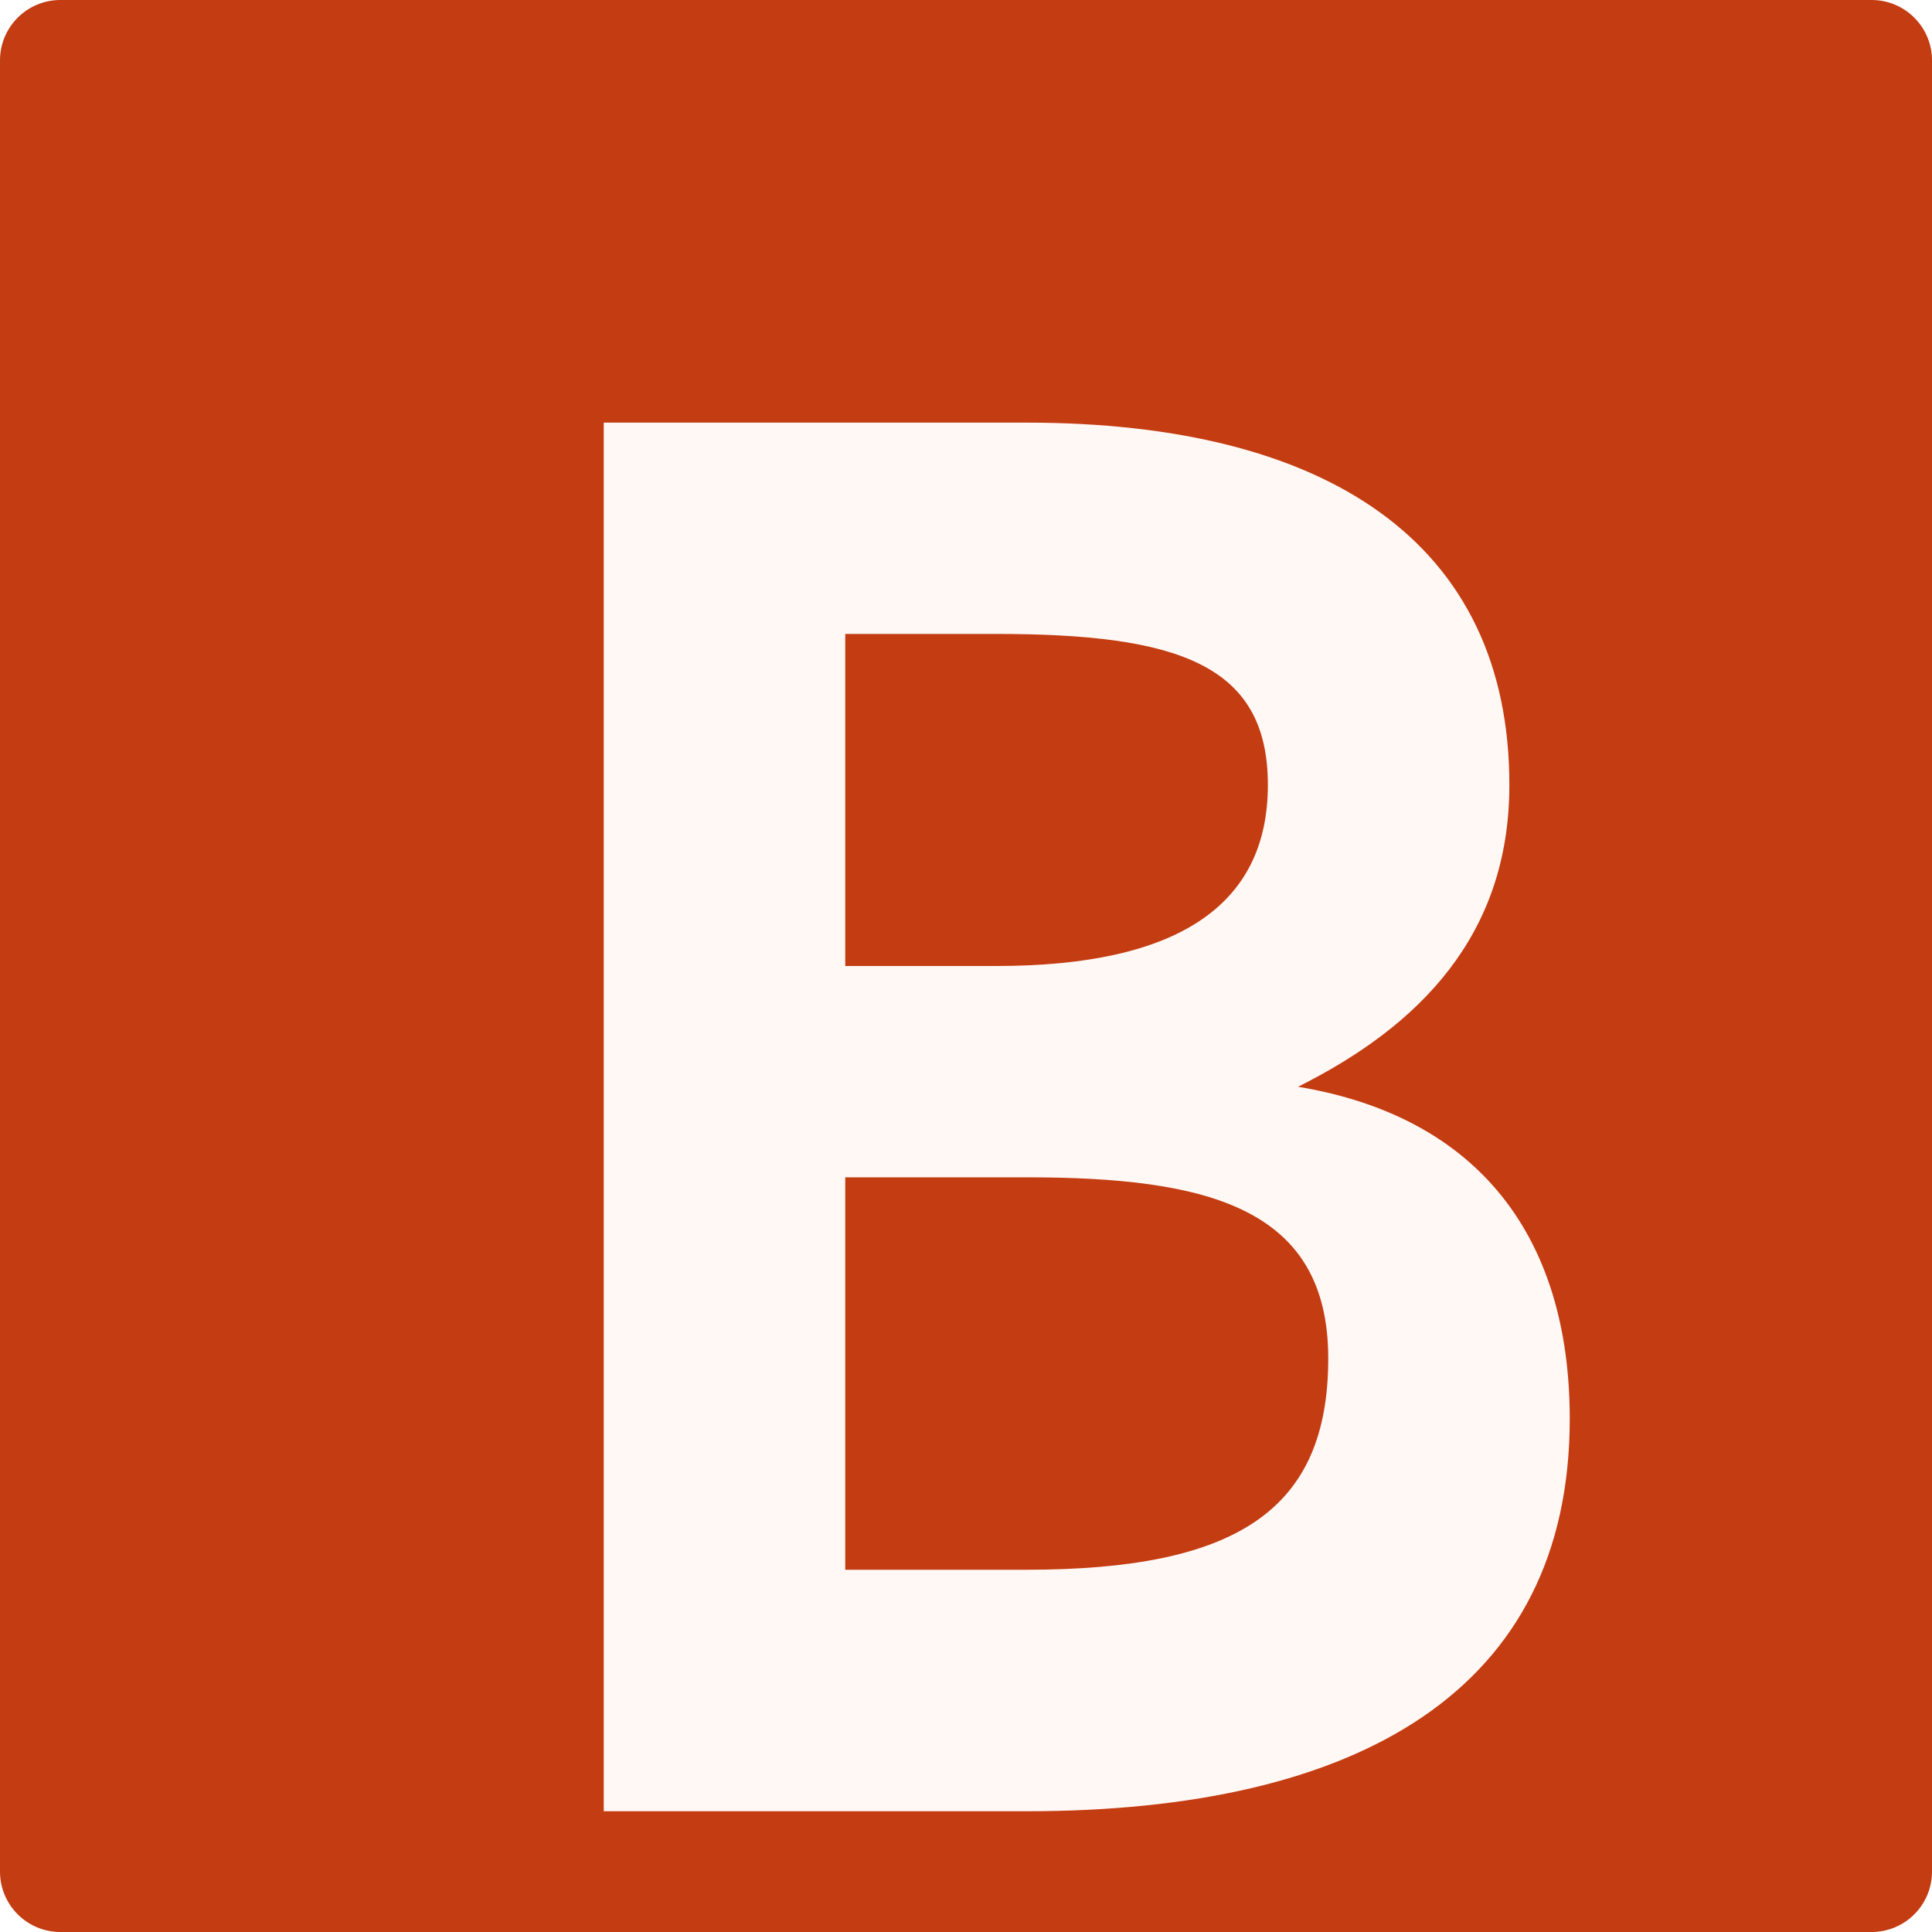
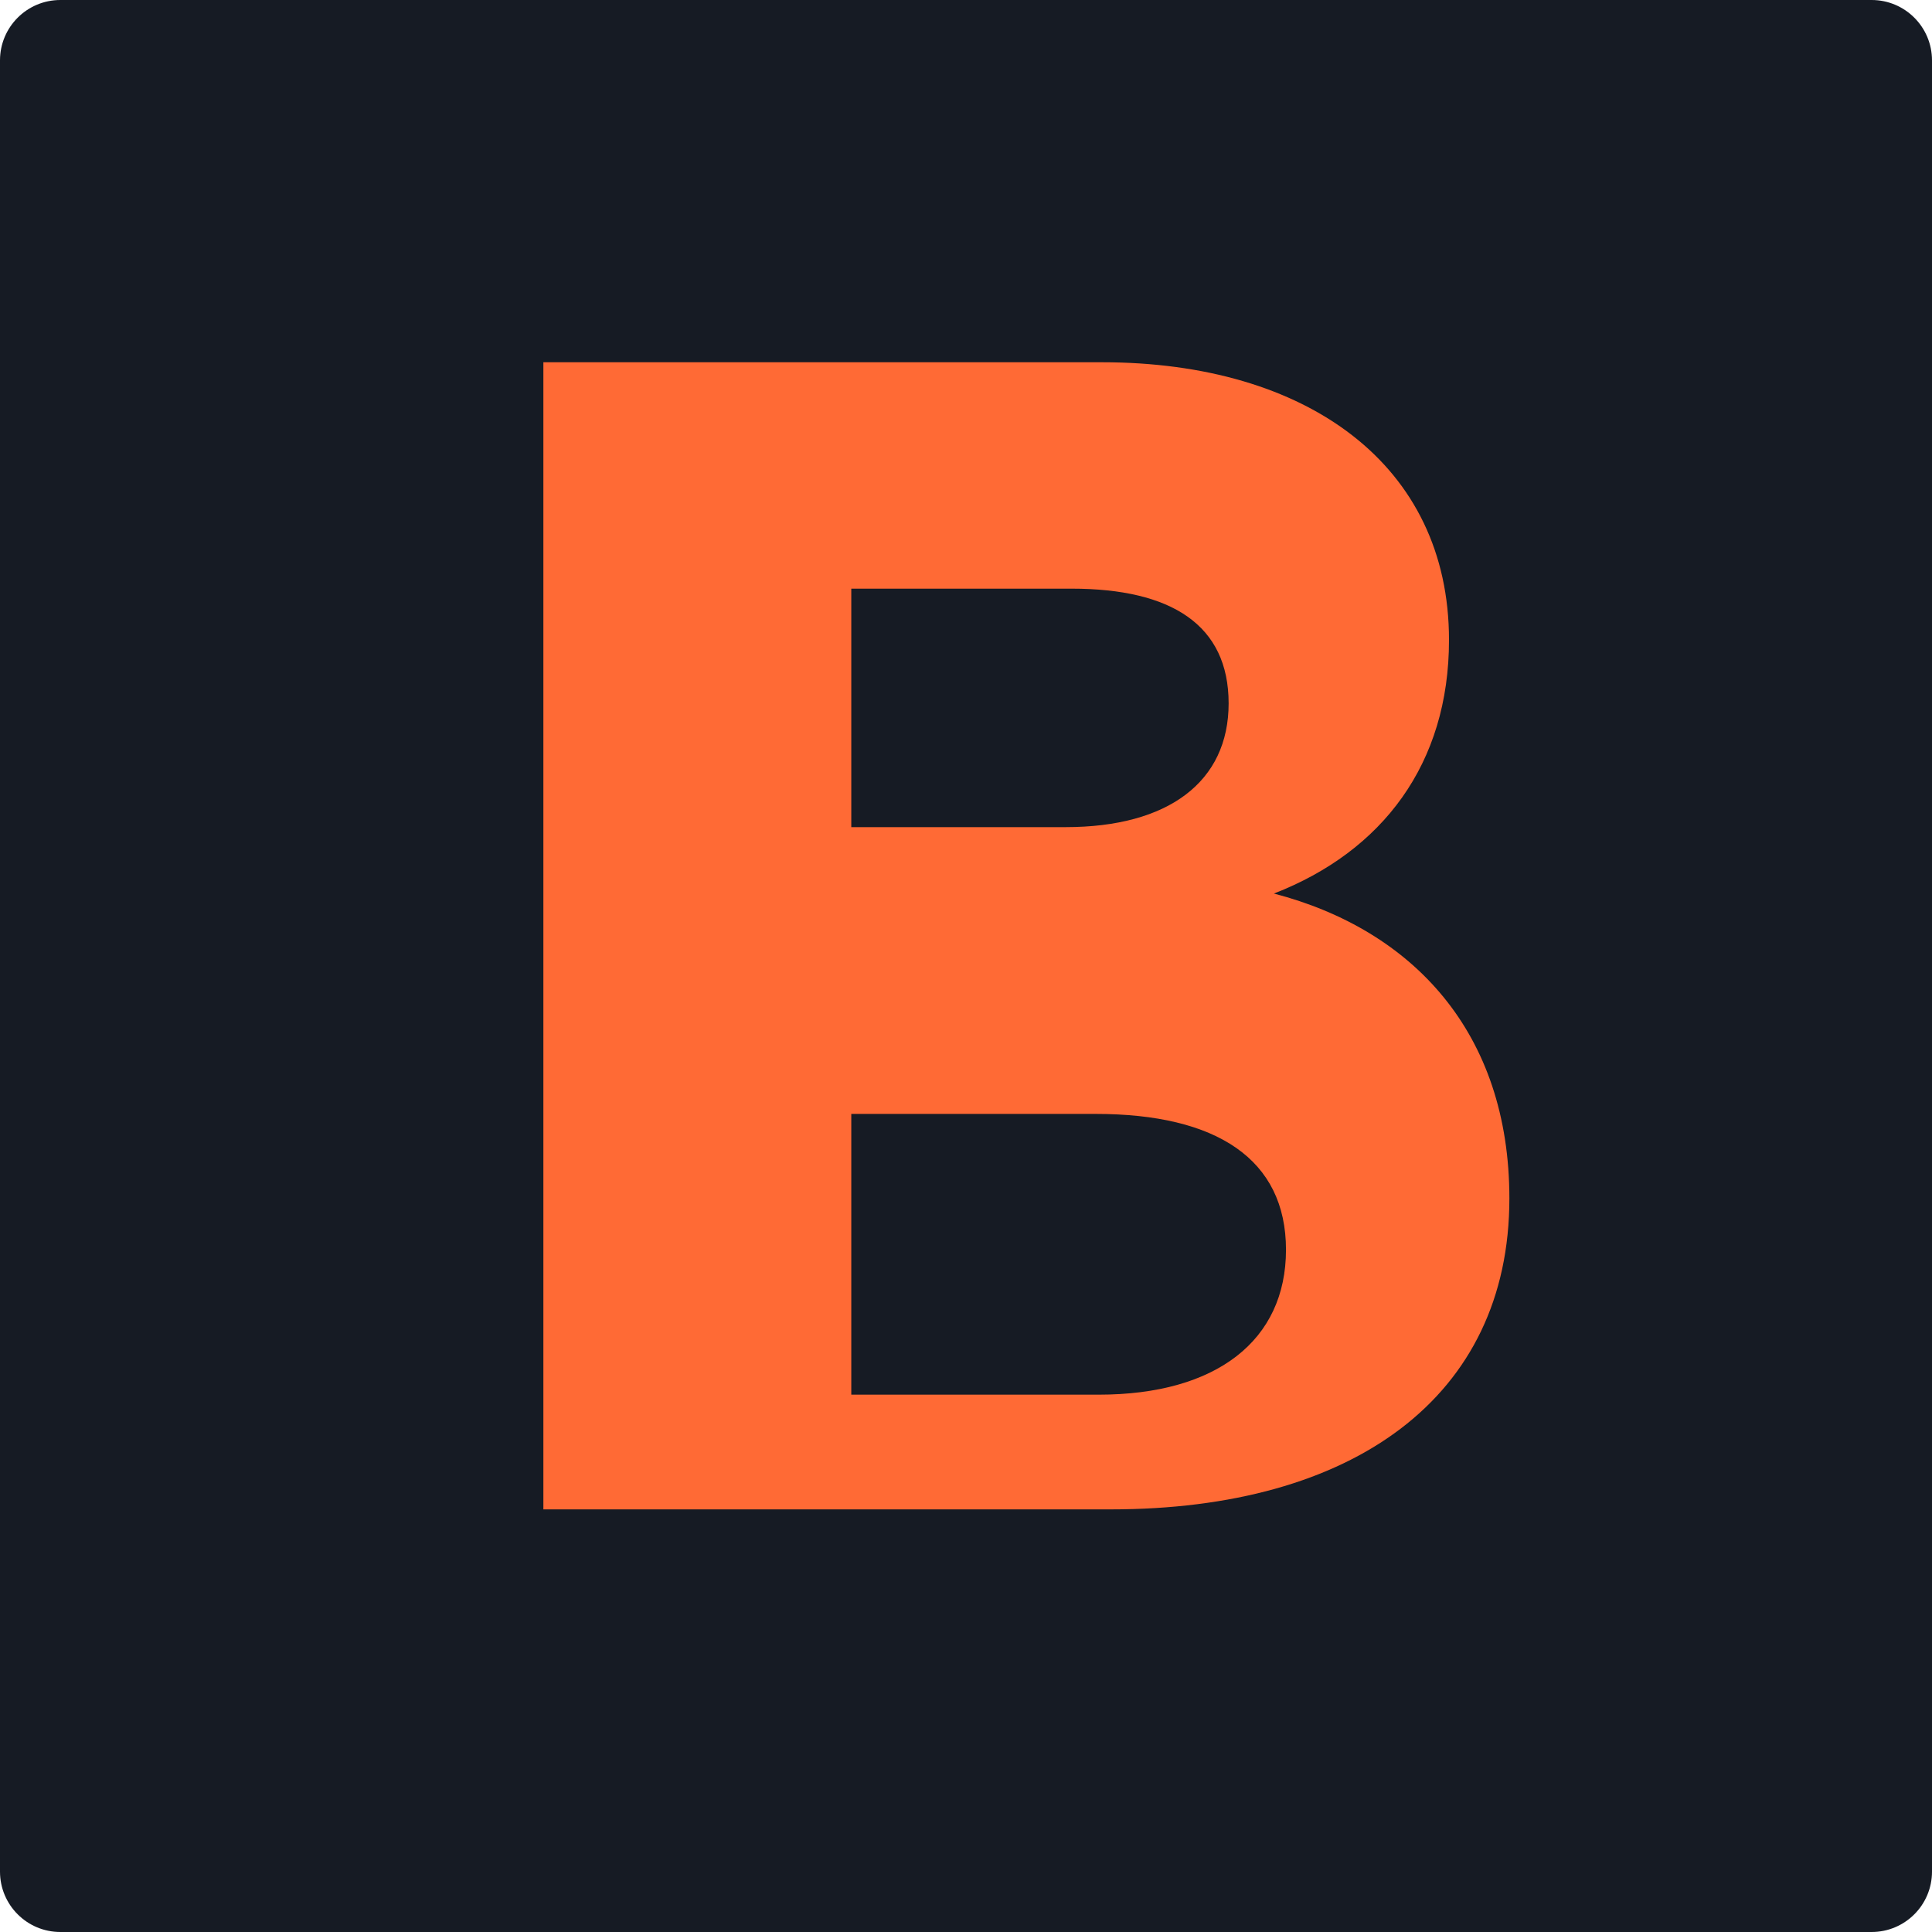
- <svg xmlns="http://www.w3.org/2000/svg" viewBox="0 0 64 64">
-   <rect width="64" height="64" rx="2" fill="#c43c11" />
-   <path fill="#fff8f5" d="M20 14h14c10 0 16 4 16 12 0 5-3 8-7 10 6 1 9 5 9 11 0 9-7 13-18 13H20V14Zm13 18c6 0 9-2 9-6s-3-5-9-5h-5v11h5Zm1 20c7 0 10-2 10-7s-4-6-10-6h-6v13h6Z" />
+ <svg xmlns="http://www.w3.org/2000/svg" viewBox="0 0 64 64" role="img" aria-label="Binas">
+   <rect width="64" height="64" rx="2" fill="#161b24" />
+   <path fill="#ff6a35" d="M18 12h18.5c6.8 0 11.5 3.4 11.5 9.2 0 4.1-2.2 7-5.8 8.4 4.6 1.2 7.8 4.6 7.8 10.1 0 6.6-5.2 10.3-13.2 10.3H18V12zm10.2 15.4h7.1c3.4 0 5.4-1.5 5.4-4.1s-1.9-3.8-5.2-3.8h-7.3v7.9zm0 18.8h8.2c3.9 0 6.2-1.8 6.2-4.8s-2.3-4.5-6.3-4.5h-8.1v9.3z" />
</svg>
